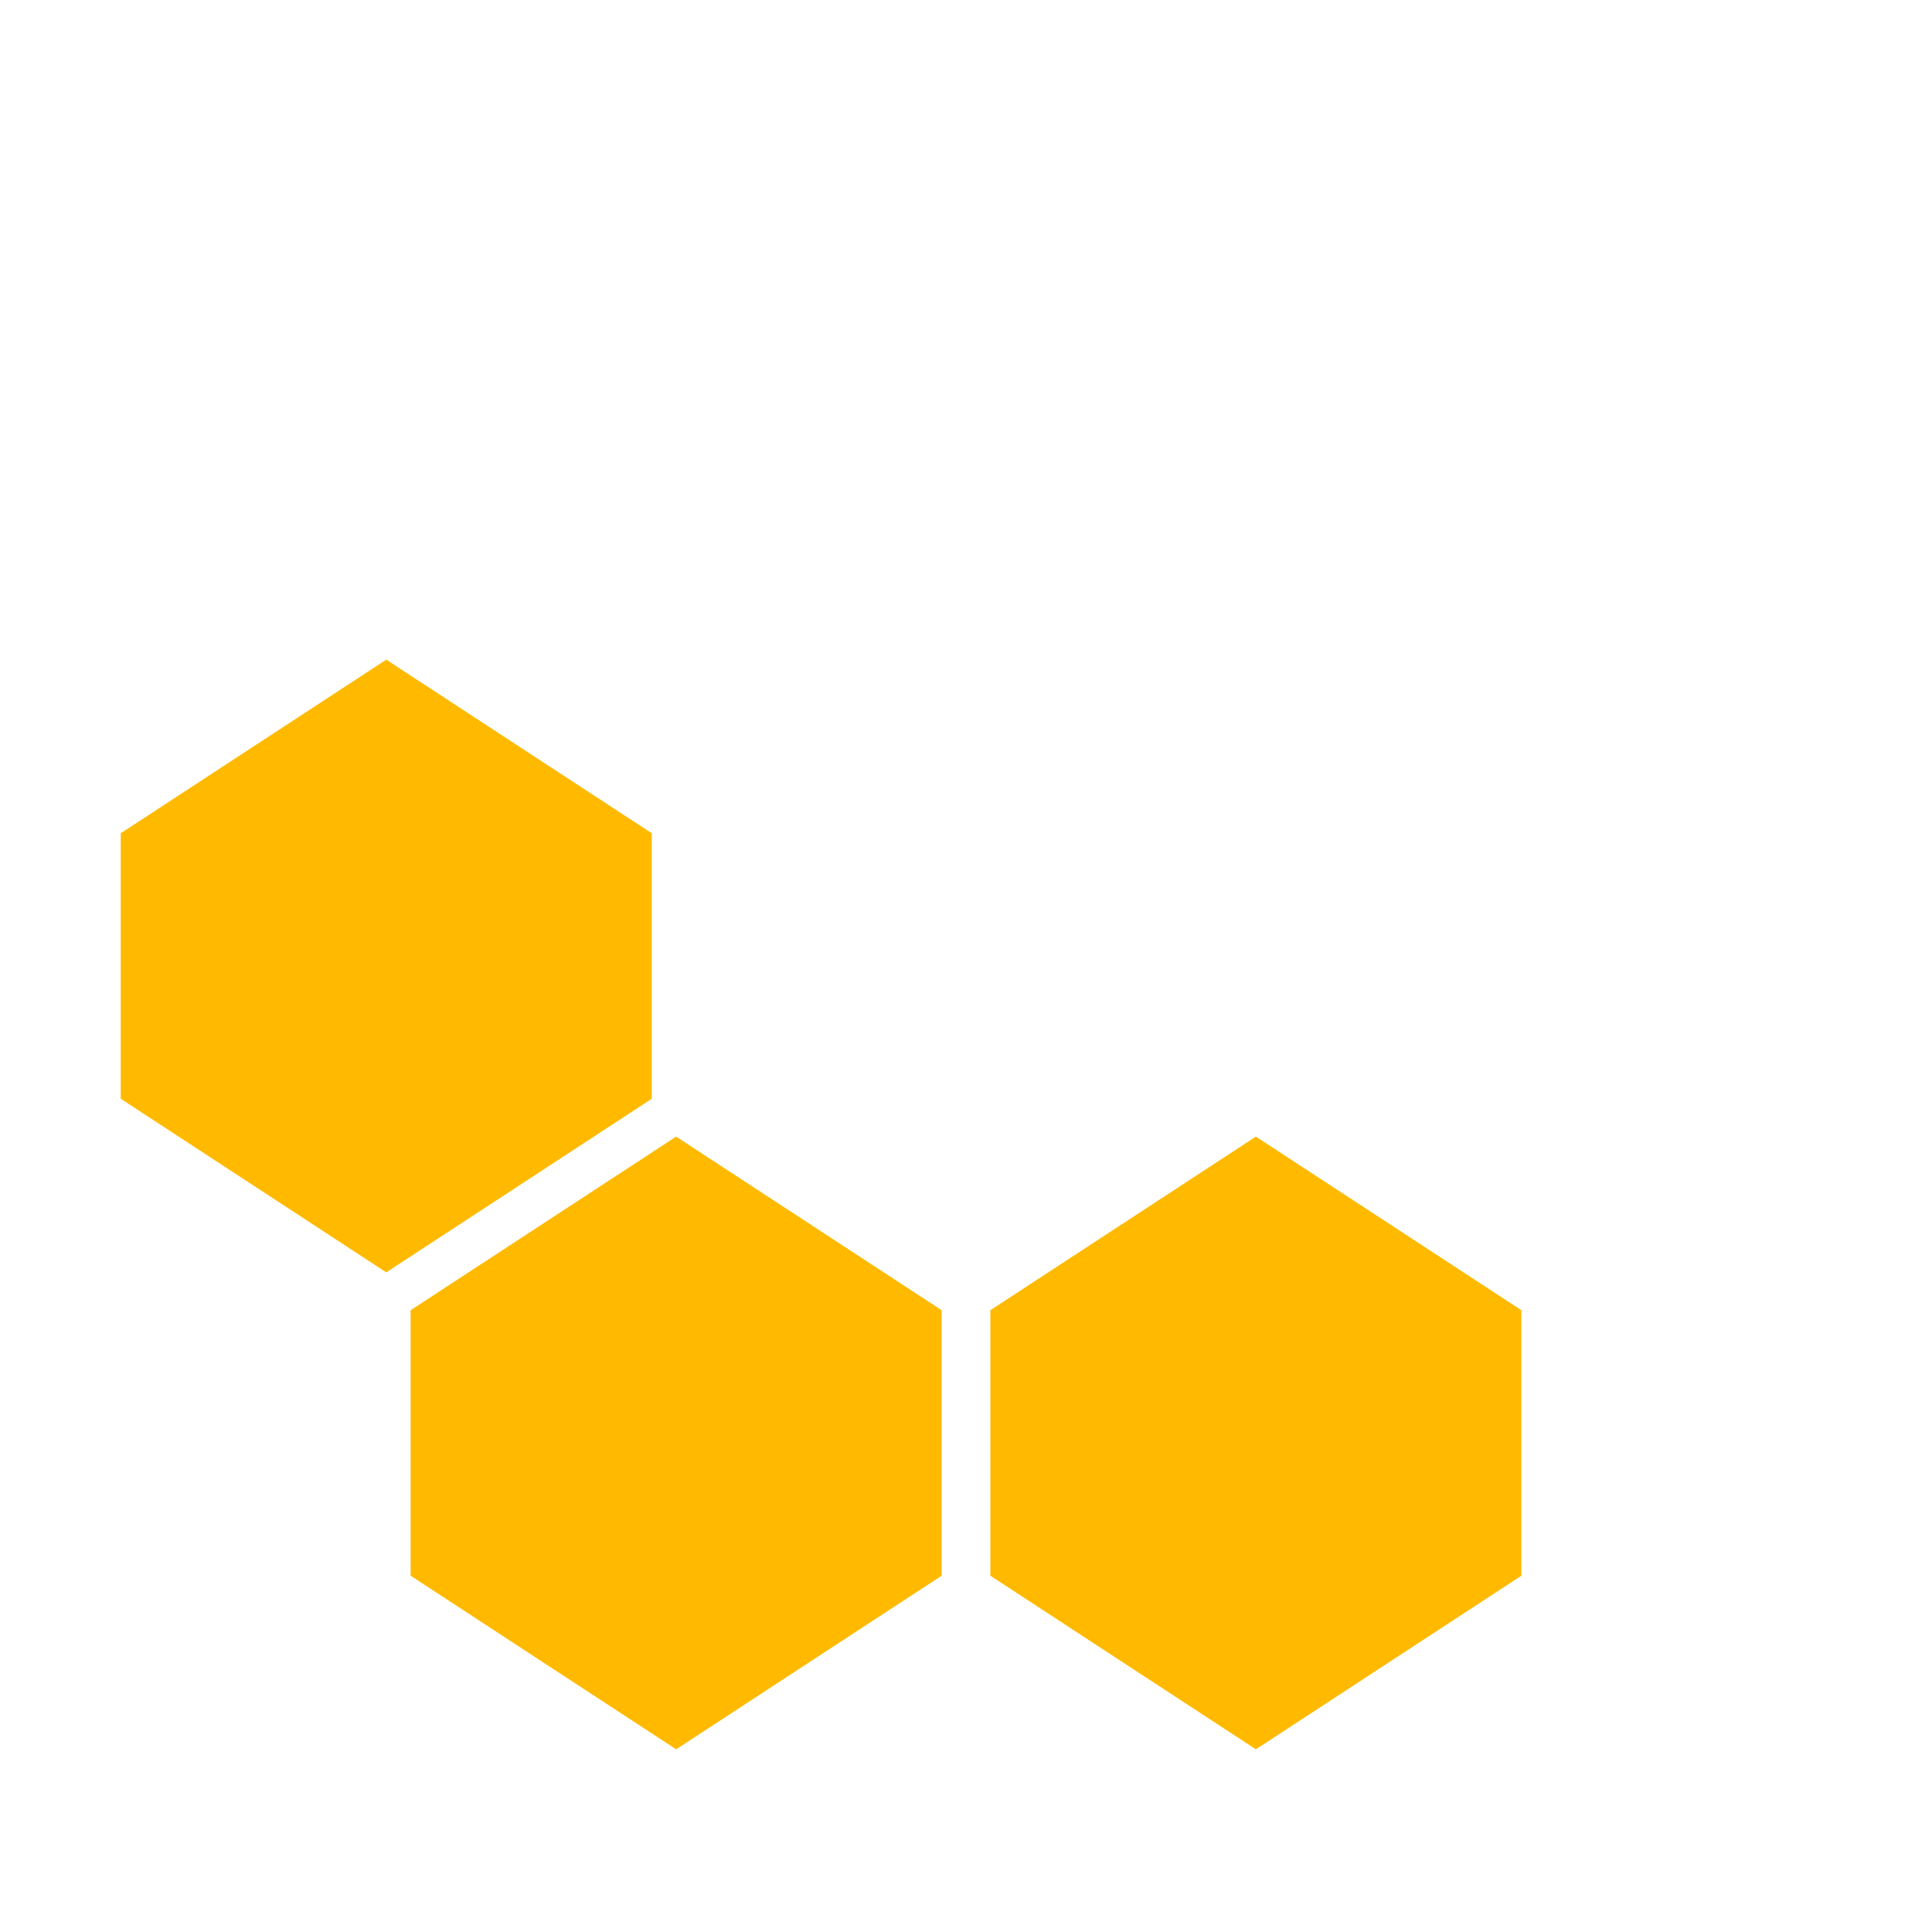
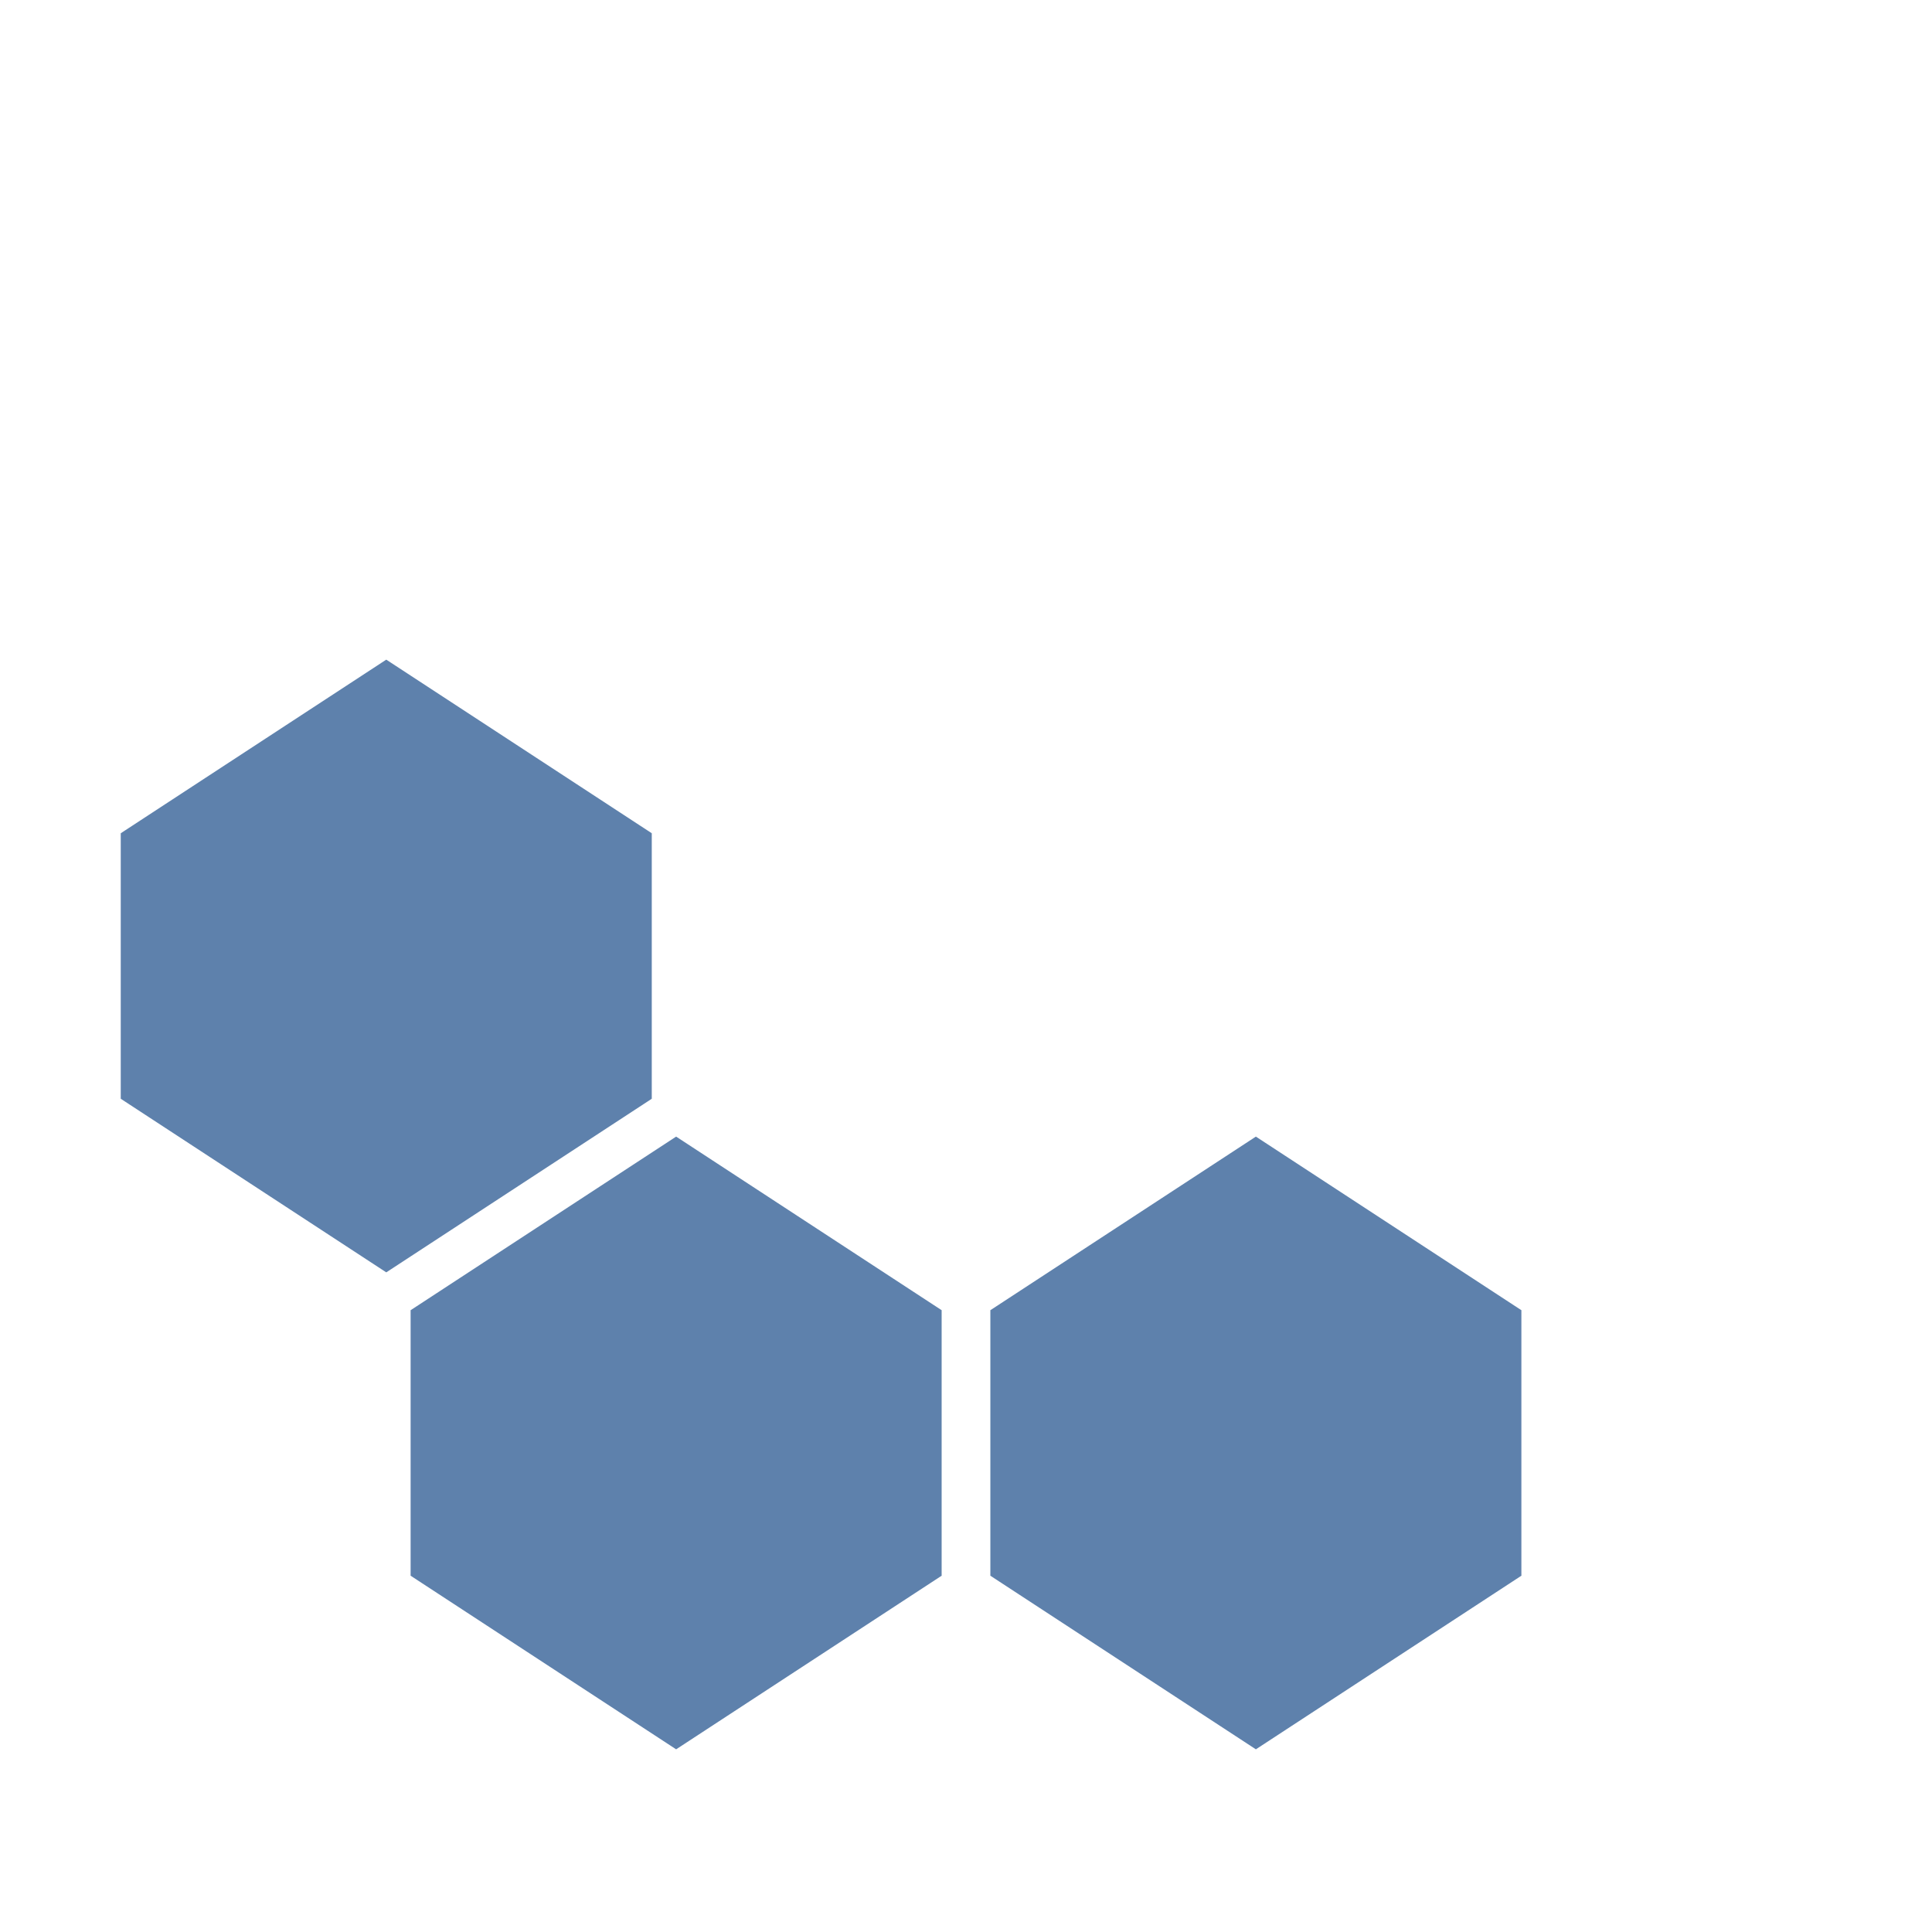
<svg xmlns="http://www.w3.org/2000/svg" width="32" height="32" viewBox="0 0 32 32" id="svg2" version="1.1">
  <defs id="defs4">
    <linearGradient gradientUnits="userSpaceOnUse" gradientTransform="matrix(1.028313,0,0,0.9836115,343.323,796.7172)" x1="17.871" y1="7.669" x2="17.871" y2="17.893" id="linearGradient-colour1">
      <stop stop-color="#FBB114" offset="0%" id="stop7" />
      <stop stop-color="#FF9508" offset="100%" id="stop9" />
    </linearGradient>
    <linearGradient gradientUnits="userSpaceOnUse" gradientTransform="matrix(0.944652,0,0,1.070723,343.323,796.7172)" x1="23.954" y1="8.61" x2="23.954" y2="19.256" id="linearGradient-colour2">
      <stop stop-color="#FF645D" offset="0%" id="stop12" />
      <stop stop-color="#FF4332" offset="100%" id="stop14" />
    </linearGradient>
    <linearGradient gradientUnits="userSpaceOnUse" gradientTransform="matrix(1.103708,0,0,0.9164209,343.323,796.7172)" x1="20.127" y1="19.205" x2="20.127" y2="29.033" id="linearGradient-colour3">
      <stop stop-color="#CA70E1" offset="0%" id="stop17" />
      <stop stop-color="#B452CB" offset="100%" id="stop19" />
    </linearGradient>
    <linearGradient gradientUnits="userSpaceOnUse" gradientTransform="matrix(1.028313,0,0,0.9836116,343.323,796.7172)" x1="16.36" y1="17.893" x2="16.36" y2="28.118" id="linearGradient-colour4">
      <stop stop-color="#14ADF6" offset="0%" id="stop22" />
      <stop stop-color="#1191F4" offset="100%" id="stop24" />
    </linearGradient>
    <linearGradient gradientUnits="userSpaceOnUse" gradientTransform="matrix(0.944652,0,0,1.070723,343.323,796.7172)" x1="13.308" y1="13.619" x2="13.308" y2="24.265" id="linearGradient-colour5">
      <stop stop-color="#52CF30" offset="0%" id="stop27" />
      <stop stop-color="#3BBD1C" offset="100%" id="stop29" />
    </linearGradient>
    <linearGradient gradientUnits="userSpaceOnUse" gradientTransform="matrix(1.103708,0,0,0.9164209,343.323,796.7172)" x1="11.766" y1="9.377" x2="11.766" y2="19.205" id="linearGradient-colour6">
      <stop stop-color="#FFD305" offset="0%" id="stop32" />
      <stop stop-color="#FDCF01" offset="100%" id="stop34" />
    </linearGradient>
  </defs>
  <g id="layer1" transform="translate(0,-1020.362)">
-     <g id="g1921" transform="matrix(0.3382826,0,0,0.3382826,-17.22384,685.6009)" style="fill:#ffba00;fill-opacity:1">
-       <path id="path1911" style="opacity:1;fill:#ffba00;fill-opacity:1;stroke-width:2.986" d="m 56.828,1030.388 13,-8.5 13,8.5 -13,8.5 z" />
-       <g id="g1917" transform="translate(24.57172)" style="fill:#ffba00;fill-opacity:1">
-         <rect style="fill:#ffba00;fill-opacity:1;stroke-width:3.105" id="rect1913" width="13" height="13" x="32.256" y="1030.388" />
-         <rect style="fill:#ffba00;fill-opacity:1;stroke-width:3.105" id="rect1915" width="13" height="13" x="45.256" y="1030.388" />
+     <g id="g1921" transform="matrix(0.3382826,0,0,0.3382826,-17.22384,685.6009)" style="fill:#5e81ac;fill-opacity:1">
+       <path id="path1911" style="opacity:1;fill:#5e81ac;fill-opacity:1;stroke-width:2.986" d="m 56.828,1030.388 13,-8.5 13,8.5 -13,8.5 z" />
+       <g id="g1917" transform="translate(24.57172)" style="fill:#5e81ac;fill-opacity:1">
+         <rect style="fill:#5e81ac;fill-opacity:1;stroke-width:3.105" id="rect1913" width="13" height="13" x="32.256" y="1030.388" />
+         <rect style="fill:#5e81ac;fill-opacity:1;stroke-width:3.105" id="rect1915" width="13" height="13" x="45.256" y="1030.388" />
      </g>
-       <path id="path1919" style="opacity:1;fill:#ffba00;fill-opacity:1;stroke-width:2.986" d="m 56.828,1043.388 13,8.5 13,-8.5 -13,-8.5 z" />
+       <path id="path1919" style="opacity:1;fill:#5e81ac;fill-opacity:1;stroke-width:2.986" d="m 56.828,1043.388 13,8.5 13,-8.5 -13,-8.5 z" />
    </g>
-     <g id="g1945" transform="matrix(0.3382826,0,0,0.3382826,-12.42268,693.5008)" style="fill:#ffba00;fill-opacity:1">
-       <path id="path1935" style="opacity:1;fill:#ffba00;fill-opacity:1;stroke-width:2.986" d="m 56.828,1030.388 13,-8.5 13,8.5 -13,8.5 z" />
-       <g id="g1941" transform="translate(24.57172)" style="fill:#ffba00;fill-opacity:1">
-         <rect style="fill:#ffba00;fill-opacity:1;stroke-width:3.105" id="rect1937" width="13" height="13" x="32.256" y="1030.388" />
-         <rect style="fill:#ffba00;fill-opacity:1;stroke-width:3.105" id="rect1939" width="13" height="13" x="45.256" y="1030.388" />
+     <g id="g1945" transform="matrix(0.3382826,0,0,0.3382826,-12.42268,693.5008)" style="fill:#5e81ac;fill-opacity:1">
+       <path id="path1935" style="opacity:1;fill:#5e81ac;fill-opacity:1;stroke-width:2.986" d="m 56.828,1030.388 13,-8.5 13,8.5 -13,8.5 z" />
+       <g id="g1941" transform="translate(24.57172)" style="fill:#5e81ac;fill-opacity:1">
+         <rect style="fill:#5e81ac;fill-opacity:1;stroke-width:3.105" id="rect1937" width="13" height="13" x="32.256" y="1030.388" />
+         <rect style="fill:#5e81ac;fill-opacity:1;stroke-width:3.105" id="rect1939" width="13" height="13" x="45.256" y="1030.388" />
      </g>
-       <path id="path1943" style="opacity:1;fill:#ffba00;fill-opacity:1;stroke-width:2.986" d="m 56.828,1043.388 13,8.5 13,-8.5 -13,-8.5 z" />
+       <path id="path1943" style="opacity:1;fill:#5e81ac;fill-opacity:1;stroke-width:2.986" d="m 56.828,1043.388 13,8.5 13,-8.5 -13,-8.5 z" />
    </g>
-     <g id="g1957" transform="matrix(0.3382826,0,0,0.3382826,-2.82035,693.5008)" style="fill:#ffba00;fill-opacity:1">
-       <path id="path1947" style="opacity:1;fill:#ffba00;fill-opacity:1;stroke-width:2.986" d="m 56.828,1030.388 13,-8.5 13,8.5 -13,8.5 z" />
-       <g id="g1953" transform="translate(24.57172)" style="fill:#ffba00;fill-opacity:1">
-         <rect style="fill:#ffba00;fill-opacity:1;stroke-width:3.105" id="rect1949" width="13" height="13" x="32.256" y="1030.388" />
-         <rect style="fill:#ffba00;fill-opacity:1;stroke-width:3.105" id="rect1951" width="13" height="13" x="45.256" y="1030.388" />
+     <g id="g1957" transform="matrix(0.3382826,0,0,0.3382826,-2.82035,693.5008)" style="fill:#5e81ac;fill-opacity:1">
+       <path id="path1947" style="opacity:1;fill:#5e81ac;fill-opacity:1;stroke-width:2.986" d="m 56.828,1030.388 13,-8.5 13,8.5 -13,8.5 z" />
+       <g id="g1953" transform="translate(24.57172)" style="fill:#5e81ac;fill-opacity:1">
+         <rect style="fill:#5e81ac;fill-opacity:1;stroke-width:3.105" id="rect1949" width="13" height="13" x="32.256" y="1030.388" />
+         <rect style="fill:#5e81ac;fill-opacity:1;stroke-width:3.105" id="rect1951" width="13" height="13" x="45.256" y="1030.388" />
      </g>
-       <path id="path1955" style="opacity:1;fill:#ffba00;fill-opacity:1;stroke-width:2.986" d="m 56.828,1043.388 13,8.5 13,-8.5 -13,-8.5 z" />
+       <path id="path1955" style="opacity:1;fill:#5e81ac;fill-opacity:1;stroke-width:2.986" d="m 56.828,1043.388 13,8.5 13,-8.5 -13,-8.5 z" />
    </g>
  </g>
</svg>
